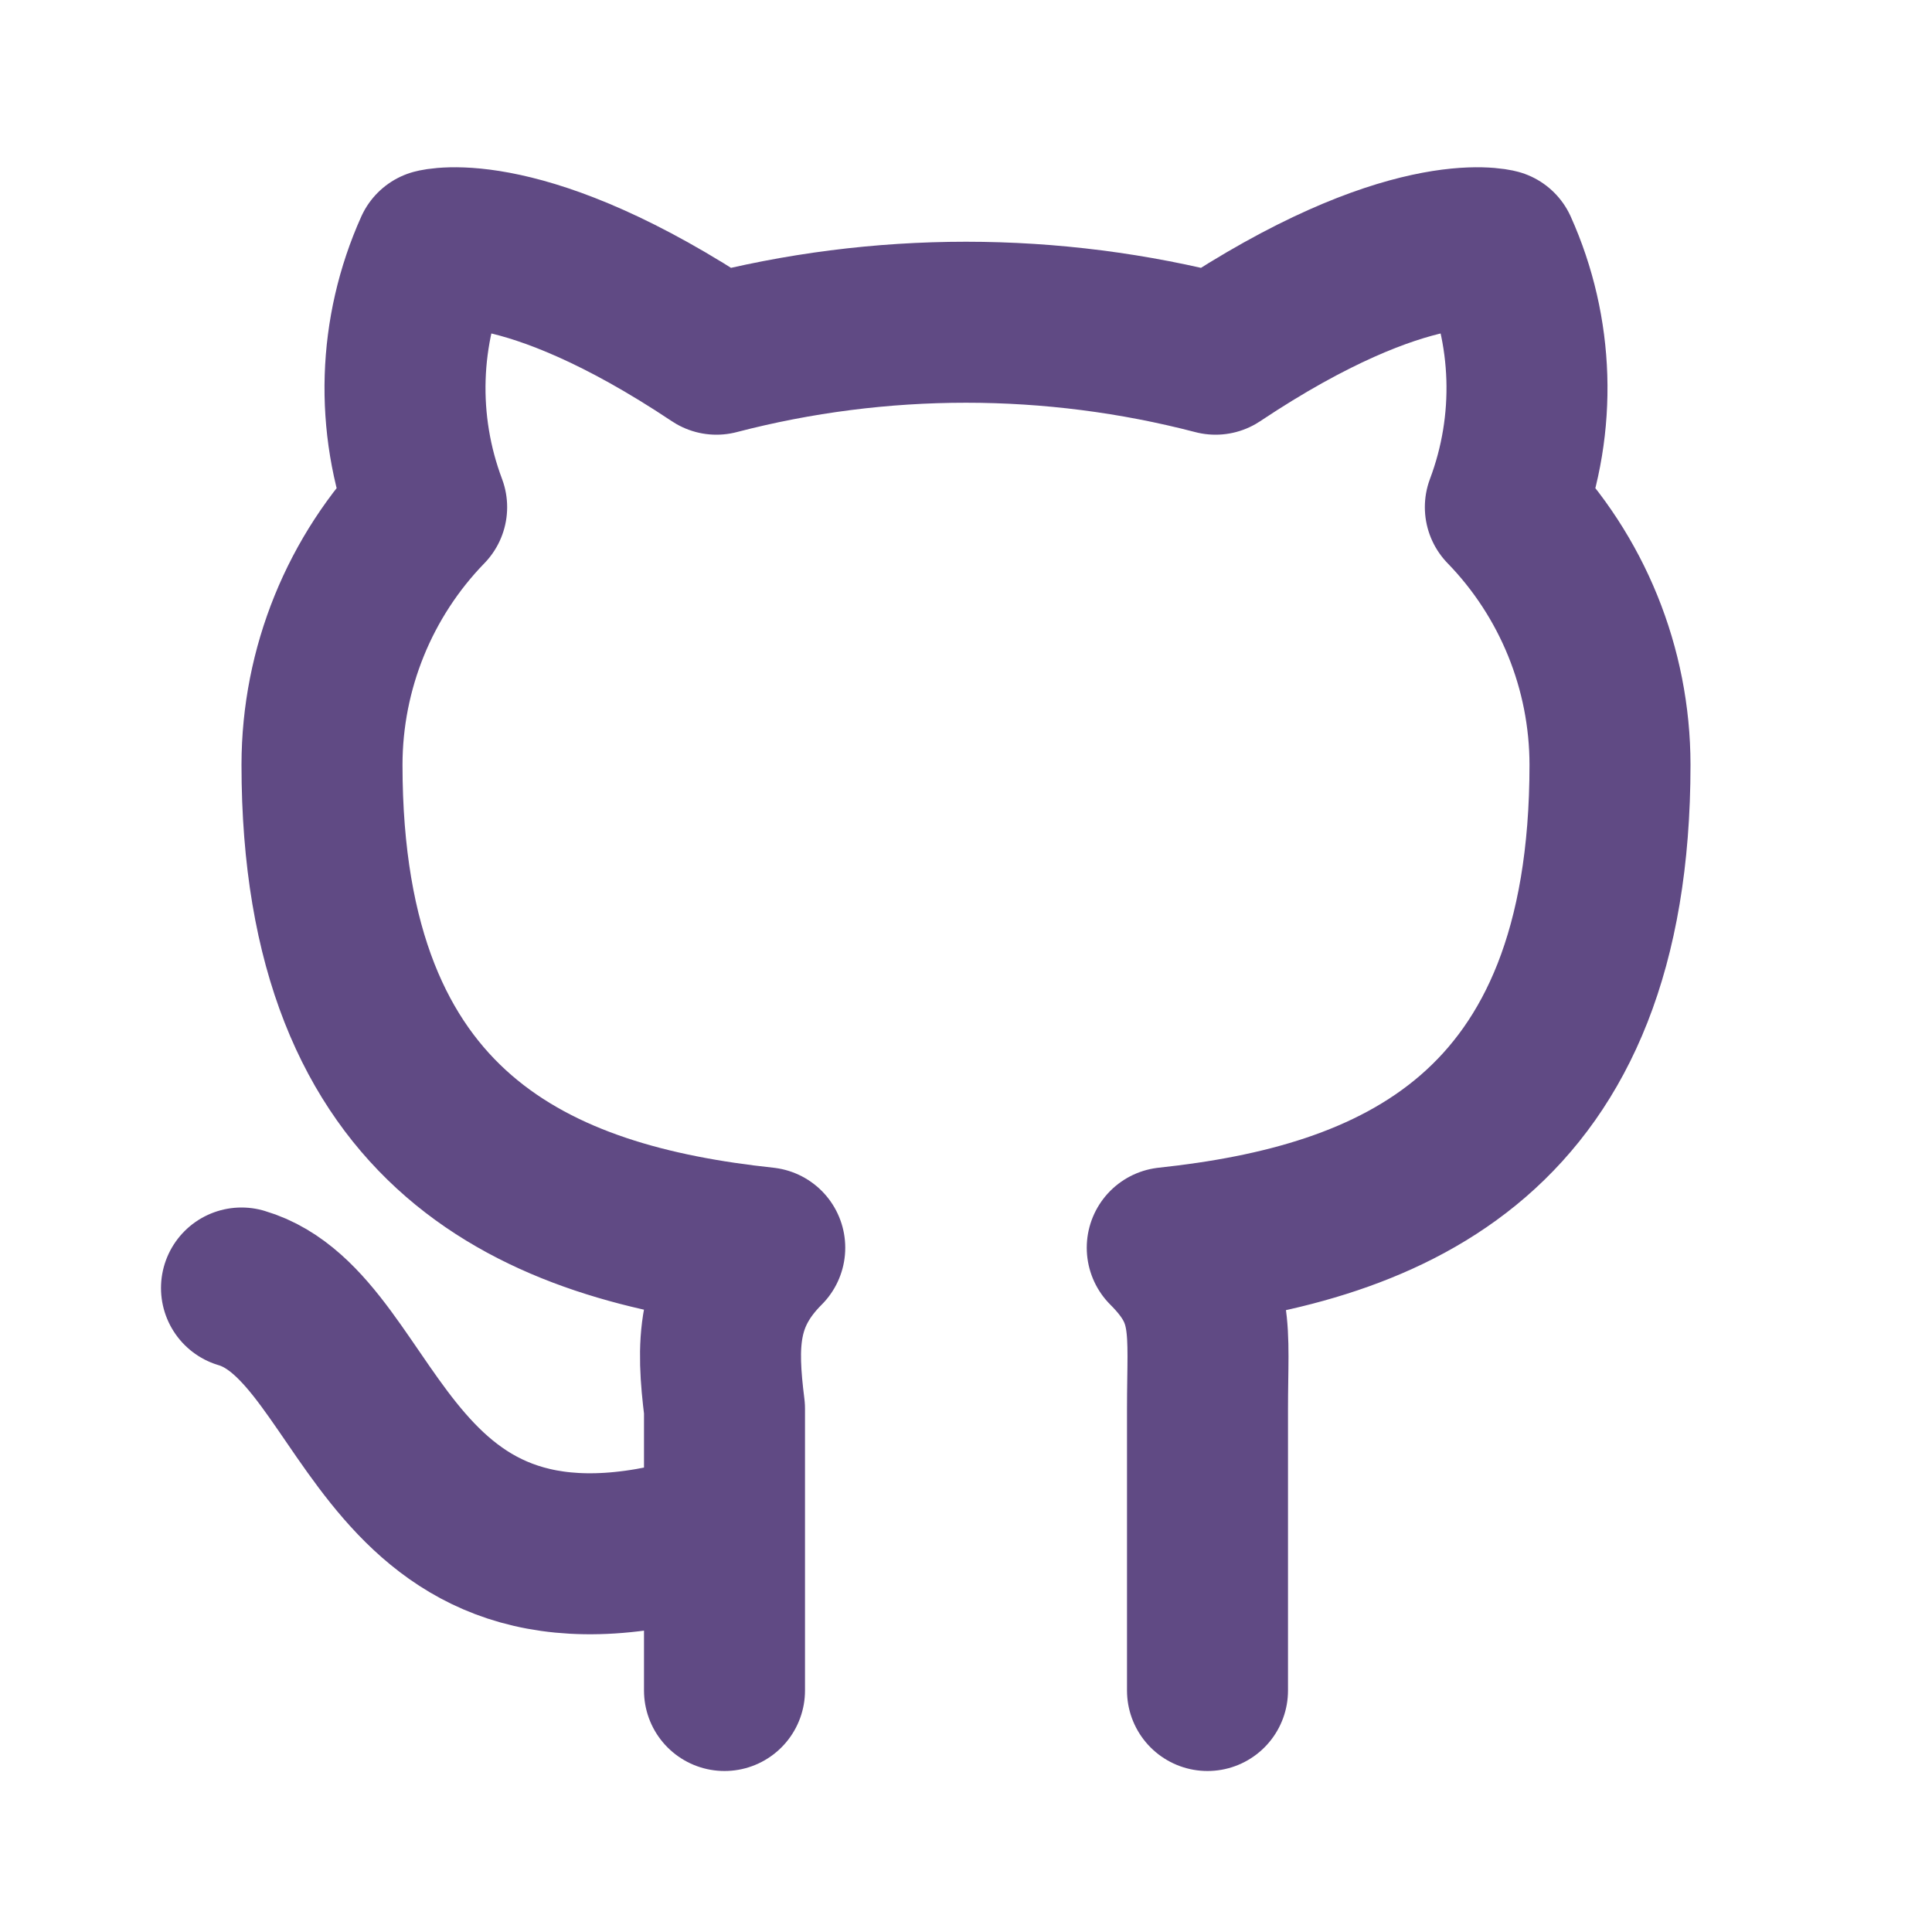
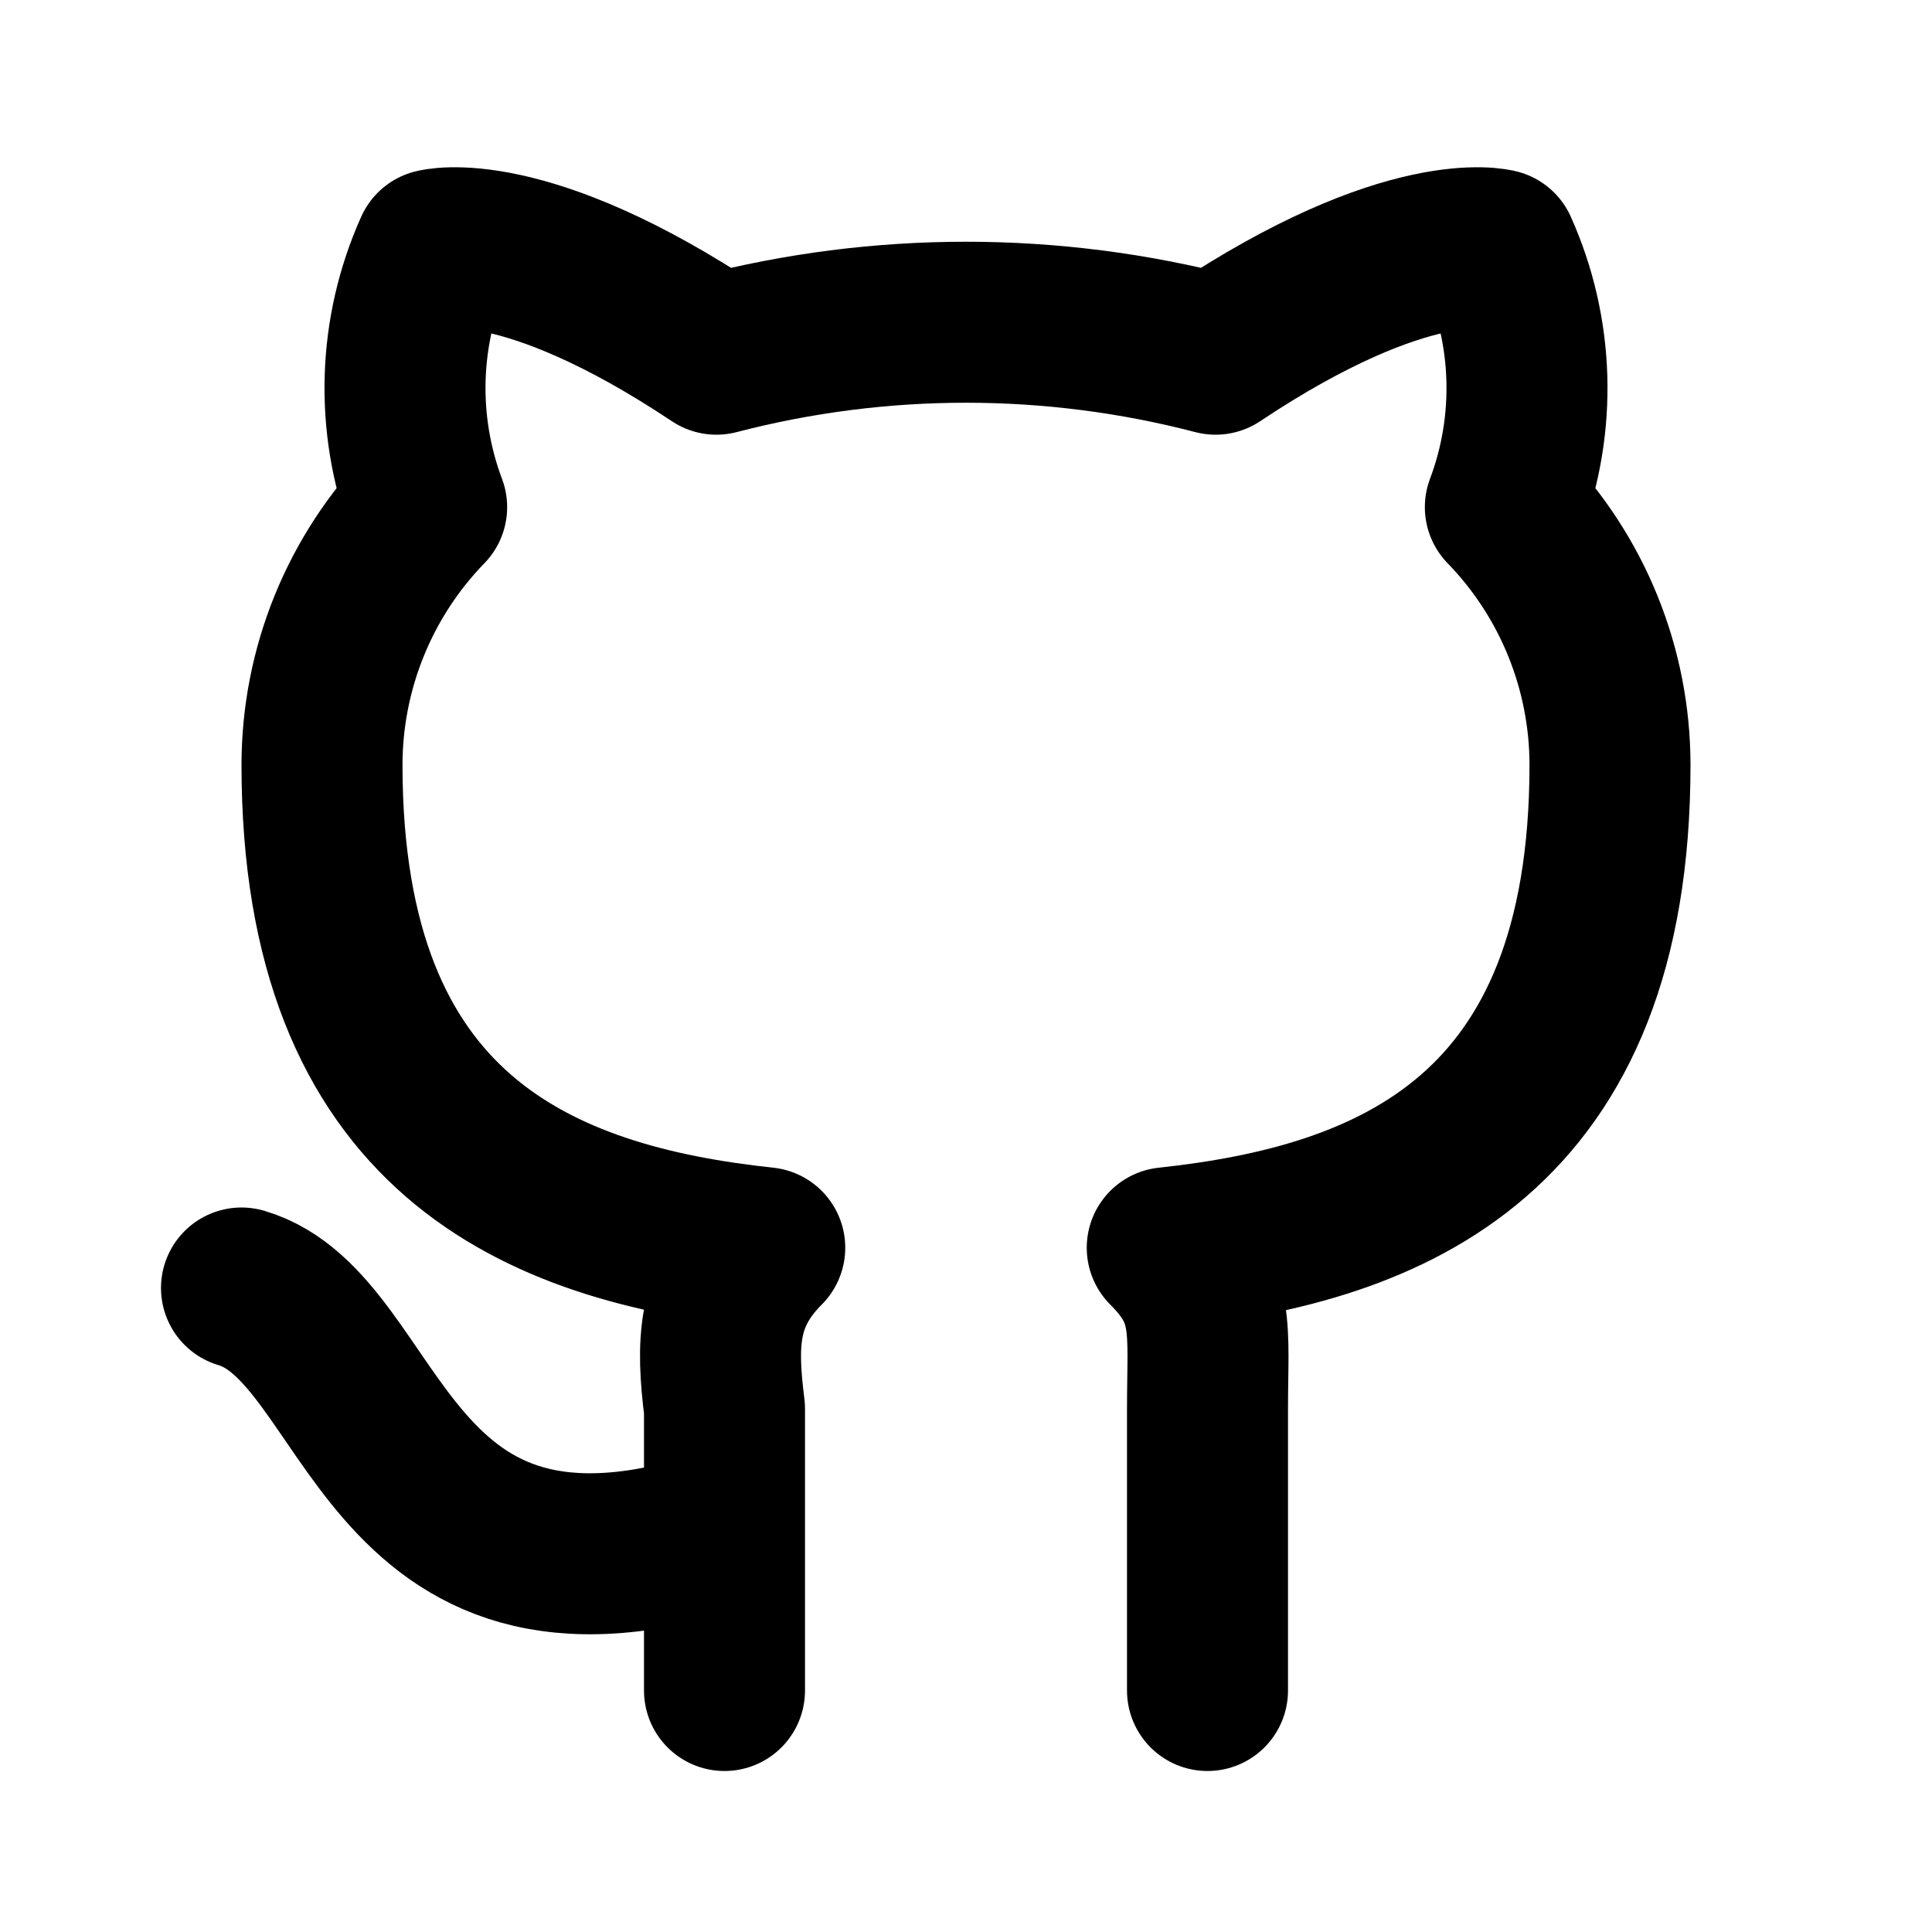
- <svg xmlns="http://www.w3.org/2000/svg" class="icon icon-tabler icon-tabler-brand-github" width="37" height="37" viewBox="0 0 24 24" stroke-width="2" stroke="currentColor" fill="none" stroke-linecap="round" stroke-linejoin="round" color="#604a84">
+ <svg xmlns="http://www.w3.org/2000/svg" class="icon icon-tabler icon-tabler-brand-github" width="37" height="37" viewBox="0 0 24 24" stroke-width="2" stroke="currentColor" fill="none" stroke-linecap="round" stroke-linejoin="round">
  <path stroke="none" d="M0 0h24v24H0z" fill="none" />
  <path d="M9 19c-4.3 1.4 -4.3 -2.5 -6 -3m12 5v-3.5c0 -1 .1 -1.4 -.5 -2c2.8 -.3 5.5 -1.4 5.5 -6a4.6 4.6 0 0 0 -1.3 -3.2a4.2 4.2 0 0 0 -.1 -3.2s-1.1 -.3 -3.5 1.3a12.3 12.3 0 0 0 -6.2 0c-2.4 -1.6 -3.5 -1.3 -3.5 -1.3a4.2 4.2 0 0 0 -.1 3.2a4.6 4.6 0 0 0 -1.3 3.2c0 4.6 2.7 5.7 5.5 6c-.6 .6 -.6 1.2 -.5 2v3.5" />
</svg>
